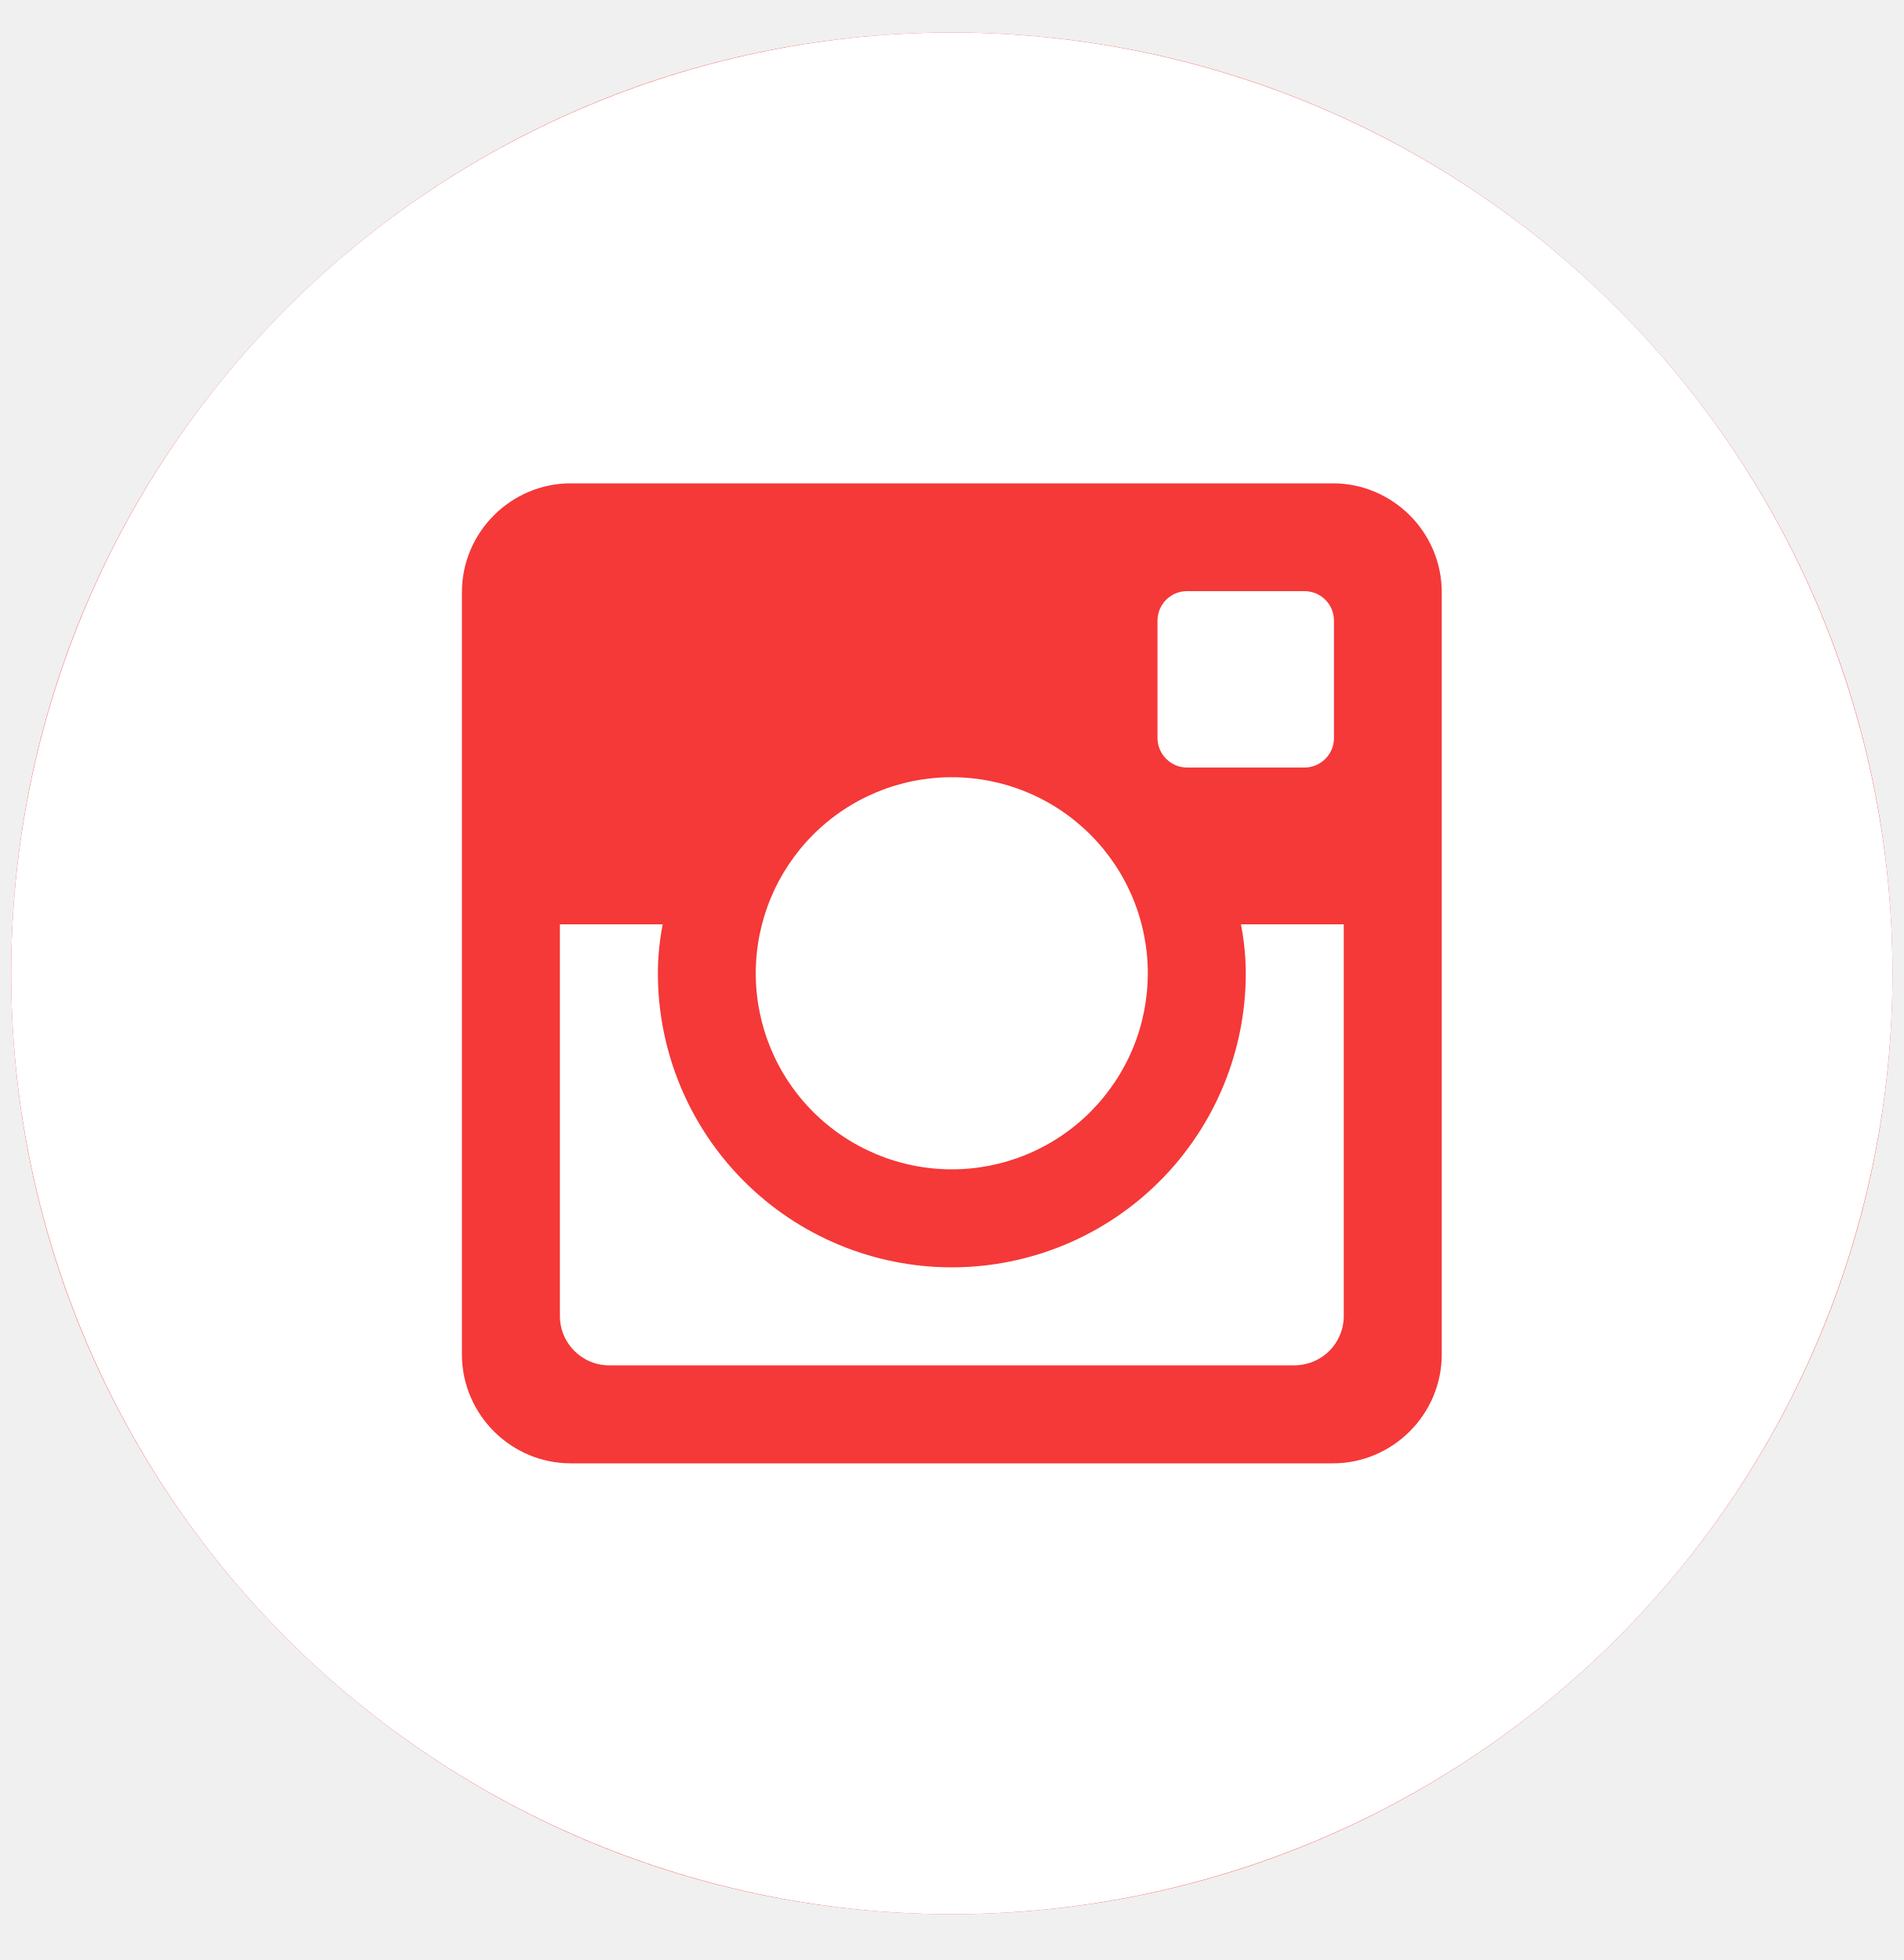
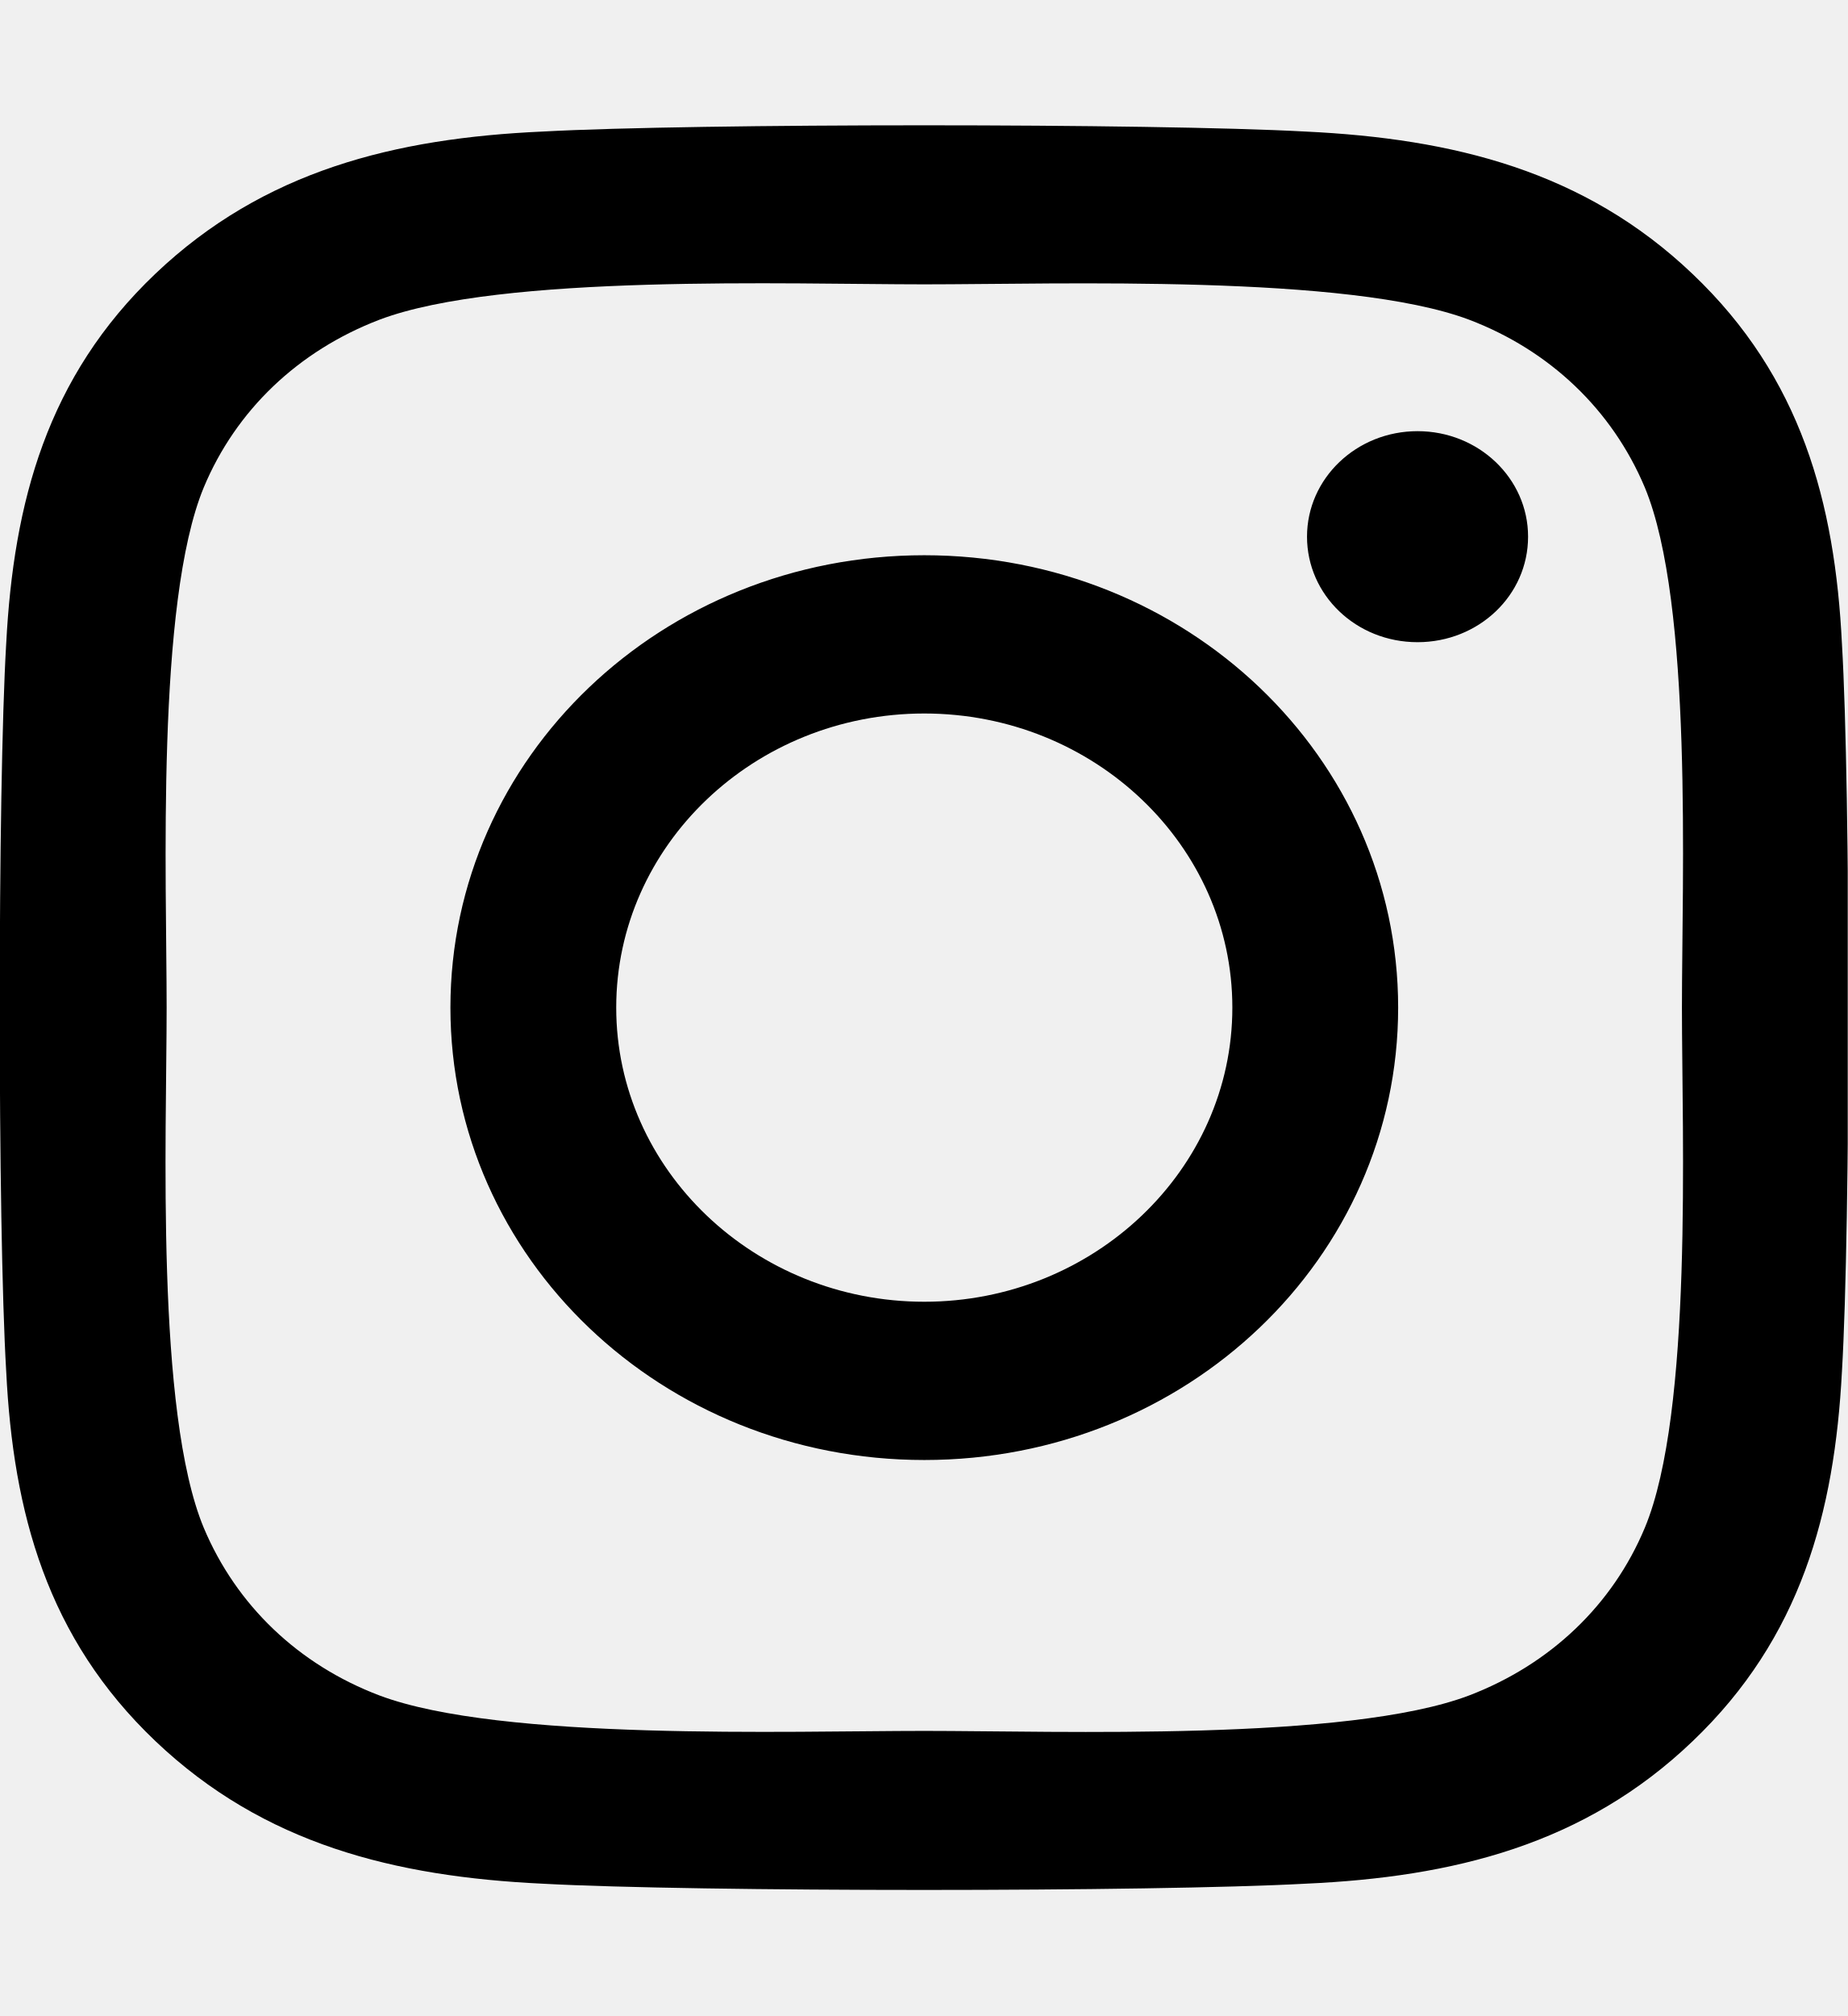
- <svg xmlns="http://www.w3.org/2000/svg" width="34" height="35" viewBox="0 0 34 35" fill="none">
-   <circle cx="17" cy="17.381" r="16.8" fill="#F53838" />
-   <path d="M22.25 17.381C22.25 18.773 21.697 20.108 20.712 21.093C19.728 22.078 18.392 22.631 17 22.631C15.608 22.631 14.272 22.078 13.288 21.093C12.303 20.108 11.75 18.773 11.75 17.381C11.75 17.081 11.781 16.789 11.836 16.506H10V23.5C10 23.987 10.394 24.381 10.88 24.381H23.122C23.355 24.38 23.578 24.287 23.743 24.122C23.907 23.957 24 23.733 24 23.5V16.506H22.164C22.218 16.789 22.25 17.081 22.25 17.381V17.381ZM17 20.881C17.46 20.881 17.915 20.79 18.34 20.614C18.764 20.438 19.15 20.18 19.475 19.855C19.8 19.529 20.058 19.143 20.234 18.719C20.41 18.294 20.5 17.839 20.5 17.379C20.5 16.919 20.409 16.464 20.233 16.039C20.057 15.614 19.799 15.229 19.474 14.904C19.149 14.579 18.763 14.321 18.338 14.145C17.913 13.969 17.458 13.879 16.998 13.879C16.07 13.879 15.179 14.248 14.523 14.905C13.867 15.562 13.498 16.452 13.498 17.381C13.498 18.309 13.867 19.2 14.524 19.856C15.181 20.512 16.072 20.881 17 20.881V20.881ZM21.2 13.706H23.298C23.438 13.706 23.571 13.65 23.67 13.552C23.769 13.454 23.825 13.32 23.825 13.181V11.082C23.825 10.943 23.77 10.809 23.671 10.71C23.572 10.611 23.438 10.556 23.298 10.556H21.2C21.06 10.556 20.926 10.611 20.828 10.71C20.729 10.809 20.673 10.943 20.673 11.082V13.181C20.675 13.469 20.911 13.706 21.2 13.706V13.706ZM17 0.581C12.544 0.581 8.271 2.351 5.121 5.501C1.97 8.652 0.2 12.925 0.2 17.381C0.2 21.836 1.97 26.109 5.121 29.26C8.271 32.411 12.544 34.181 17 34.181C19.206 34.181 21.391 33.746 23.429 32.902C25.467 32.058 27.319 30.82 28.879 29.26C30.439 27.7 31.677 25.848 32.521 23.81C33.365 21.771 33.8 19.587 33.8 17.381C33.8 15.174 33.365 12.99 32.521 10.951C31.677 8.913 30.439 7.061 28.879 5.501C27.319 3.941 25.467 2.704 23.429 1.859C21.391 1.015 19.206 0.581 17 0.581V0.581ZM25.75 24.186C25.75 25.256 24.875 26.131 23.806 26.131H10.194C9.125 26.131 8.25 25.256 8.25 24.186V10.575C8.25 9.506 9.125 8.631 10.194 8.631H23.806C24.875 8.631 25.75 9.506 25.75 10.575V24.186V24.186Z" fill="white" />
+ <svg xmlns="http://www.w3.org/2000/svg" width="22" height="24" viewBox="0 0 22 24" fill="none">
+   <g clip-path="url(#clip0)">
+     <path d="M11.005 6.61C7.882 6.61 5.363 9.014 5.363 11.995C5.363 14.977 7.882 17.381 11.005 17.381C14.128 17.381 16.647 14.977 16.647 11.995C16.647 9.014 14.128 6.61 11.005 6.61ZM11.005 15.497C8.987 15.497 7.337 13.927 7.337 11.995C7.337 10.064 8.982 8.494 11.005 8.494C13.028 8.494 14.673 10.064 14.673 11.995C14.673 13.927 13.023 15.497 11.005 15.497V15.497ZM18.194 6.389C18.194 7.088 17.605 7.645 16.878 7.645C16.146 7.645 15.562 7.083 15.562 6.389C15.562 5.695 16.151 5.133 16.878 5.133C17.605 5.133 18.194 5.695 18.194 6.389ZM21.931 7.664C21.848 5.981 21.445 4.491 20.154 3.263C18.867 2.035 17.305 1.65 15.542 1.566C13.725 1.467 8.279 1.467 6.463 1.566C4.704 1.645 3.143 2.03 1.851 3.258C0.56 4.486 0.162 5.977 0.074 7.66C-0.029 9.394 -0.029 14.592 0.074 16.327C0.157 18.009 0.56 19.5 1.851 20.728C3.143 21.956 4.7 22.341 6.463 22.425C8.279 22.524 13.725 22.524 15.542 22.425C17.305 22.346 18.867 21.961 20.154 20.728C21.44 19.5 21.843 18.009 21.931 16.327C22.034 14.592 22.034 9.399 21.931 7.664V7.664ZM19.584 18.188C19.201 19.106 18.459 19.814 17.492 20.184C16.043 20.733 12.606 20.606 11.005 20.606C9.404 20.606 5.962 20.728 4.518 20.184C3.555 19.819 2.814 19.111 2.426 18.188C1.851 16.805 1.984 13.524 1.984 11.995C1.984 10.467 1.856 7.181 2.426 5.803C2.809 4.885 3.55 4.177 4.518 3.806C5.967 3.258 9.404 3.385 11.005 3.385C12.606 3.385 16.048 3.263 17.492 3.806C18.454 4.172 19.196 4.88 19.584 5.803C20.159 7.186 20.026 10.467 20.026 11.995C20.026 13.524 20.159 16.809 19.584 18.188Z" fill="black" />
+   </g>
+   <defs>
+     <clipPath id="clip0">
+       <rect width="22" height="24" fill="white" />
+     </clipPath>
+   </defs>
</svg>
